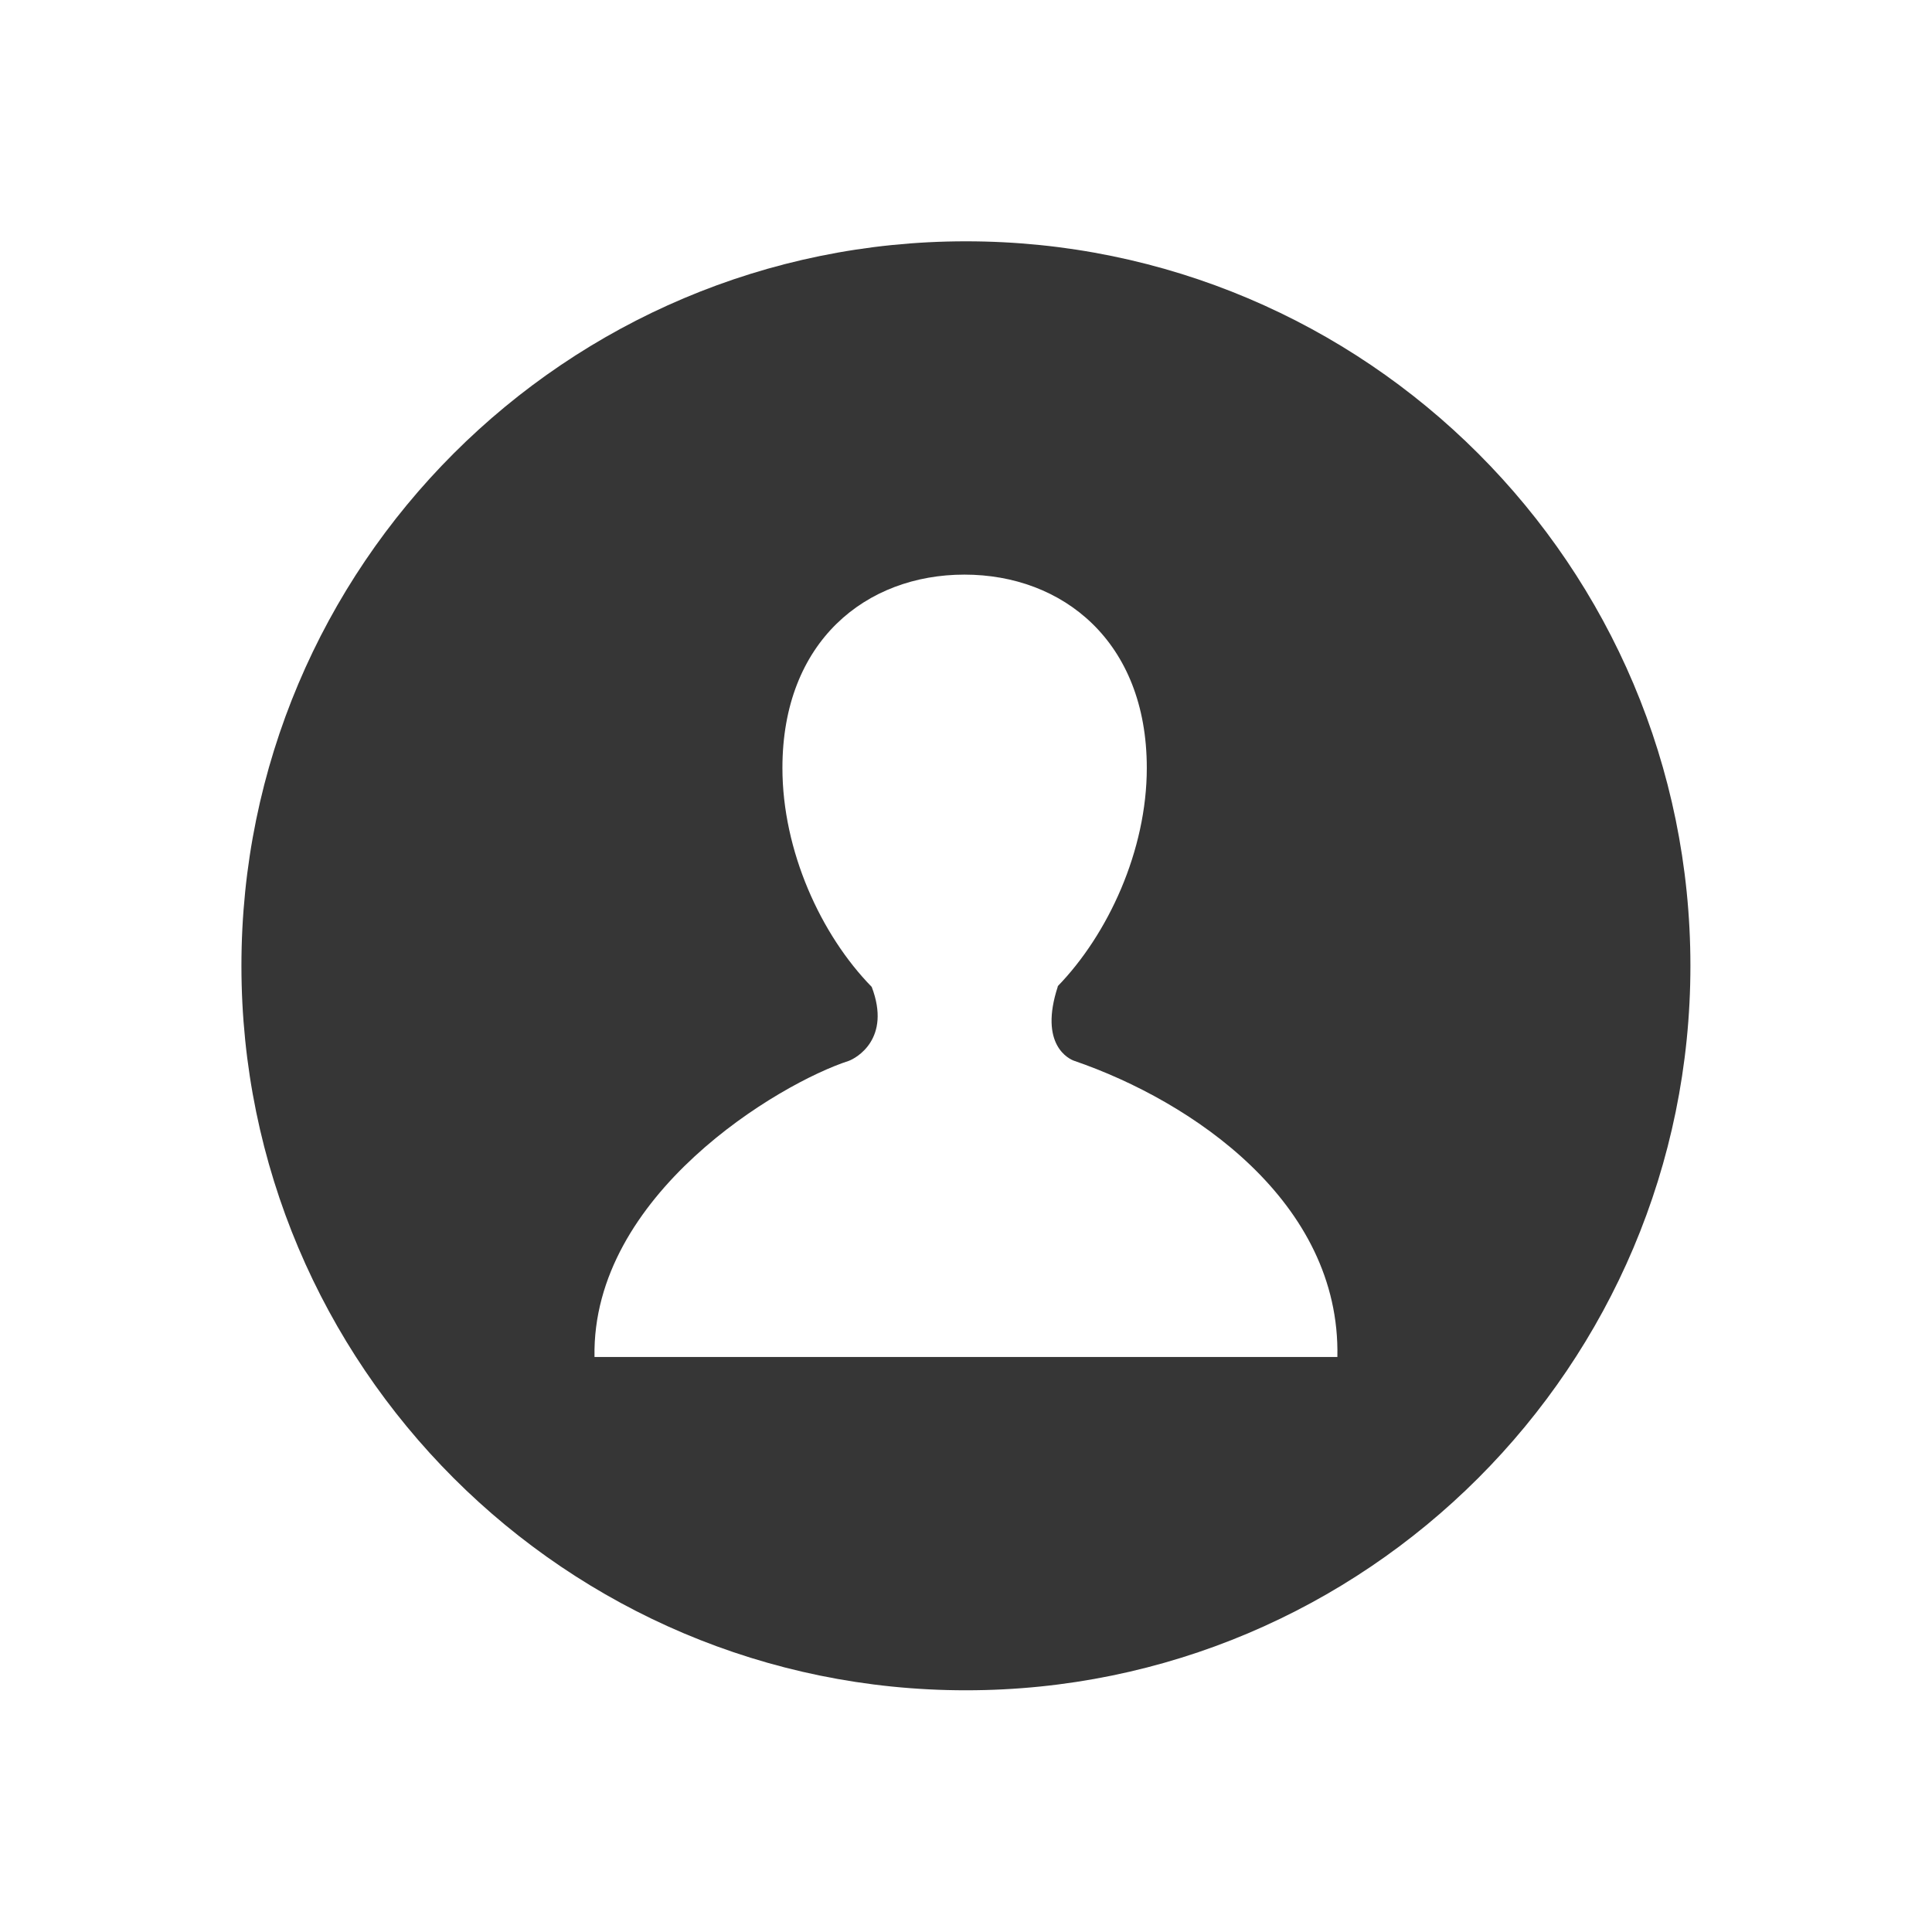
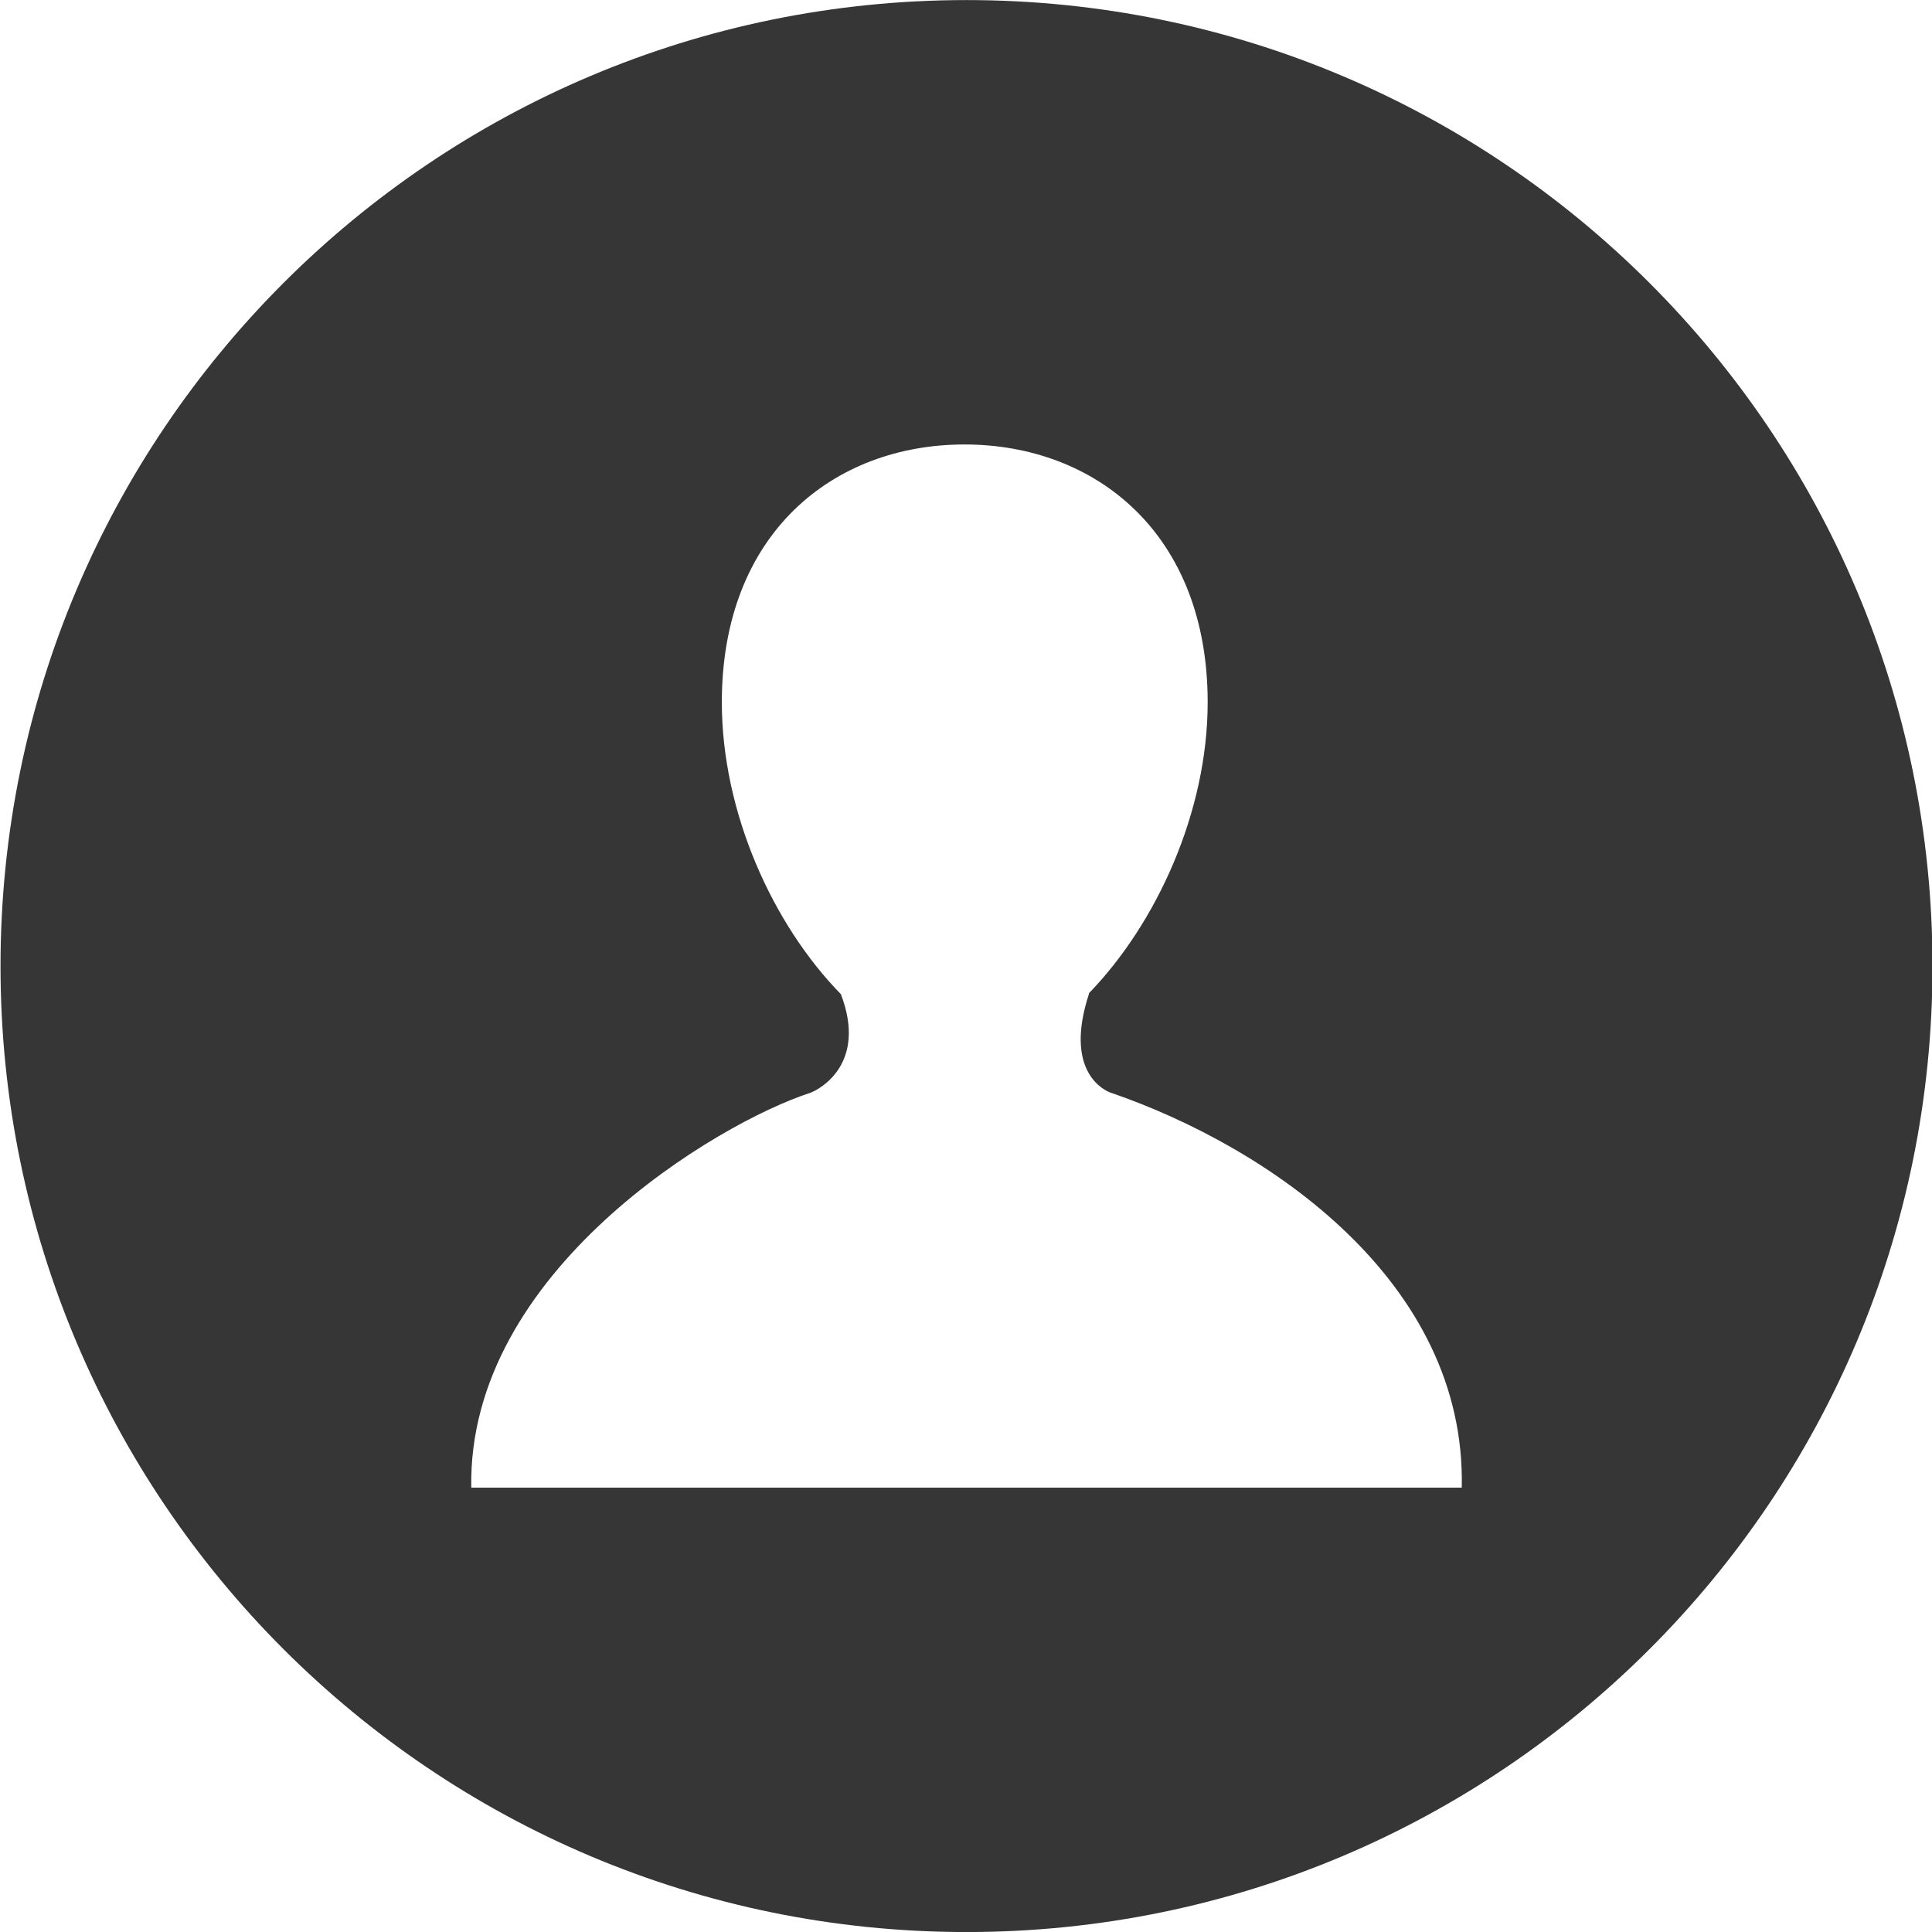
- <svg xmlns="http://www.w3.org/2000/svg" width="16" height="16" enable-background="new" version="1.1">
+ <svg xmlns="http://www.w3.org/2000/svg" width="16" height="16" enable-background="new" version="1.1" viewBox="1.999 1.998 12 12">
  <g transform="matrix(.85714 0 0 .85714 1.1429 1.1429)" enable-background="new" fill="#363636">
    <g transform="matrix(.875 0 0 .875 -287.75 -468.32)" fill="#363636">
      <g transform="matrix(1.2261 0 0 1.2261 -51.236 -123.83)" fill="#363636">
        <g fill="#363636">
-           <g transform="matrix(0.89463 0 0 0.89463 173.907 76.366)" fill="#363636">
+           <g transform="matrix(.89463 0 0 .89463 173.91 76.366)" fill="#363636">
            <g transform="matrix(.31093 0 0 .31093 156.12 519.5)" fill="#363636">
              <g fill="#363636">
                <path d="m17.466 16.914c-0.159-0.052-1.164-0.505-0.536-2.414h-9e-3c1.637-1.686 2.888-4.399 2.888-7.07 0-4.107-2.731-6.26-5.905-6.26-3.176 0-5.892 2.152-5.892 6.26 0 2.682 1.244 5.406 2.891 7.088 0.642 1.684-0.506 2.309-0.746 2.396-2.238 0.724-8.325 4.332-8.229 9.586h24.051c0.107-5.019-4.708-8.279-8.512-9.586zm19.943-3.079a23.456 23.456 0 0 1-23.456 23.456 23.456 23.456 0 0 1-23.456-23.456 23.456 23.456 0 0 1 23.456-23.456 23.456 23.456 0 0 1 23.456 23.456z" fill="#363636" />
              </g>
            </g>
          </g>
        </g>
      </g>
    </g>
  </g>
</svg>
